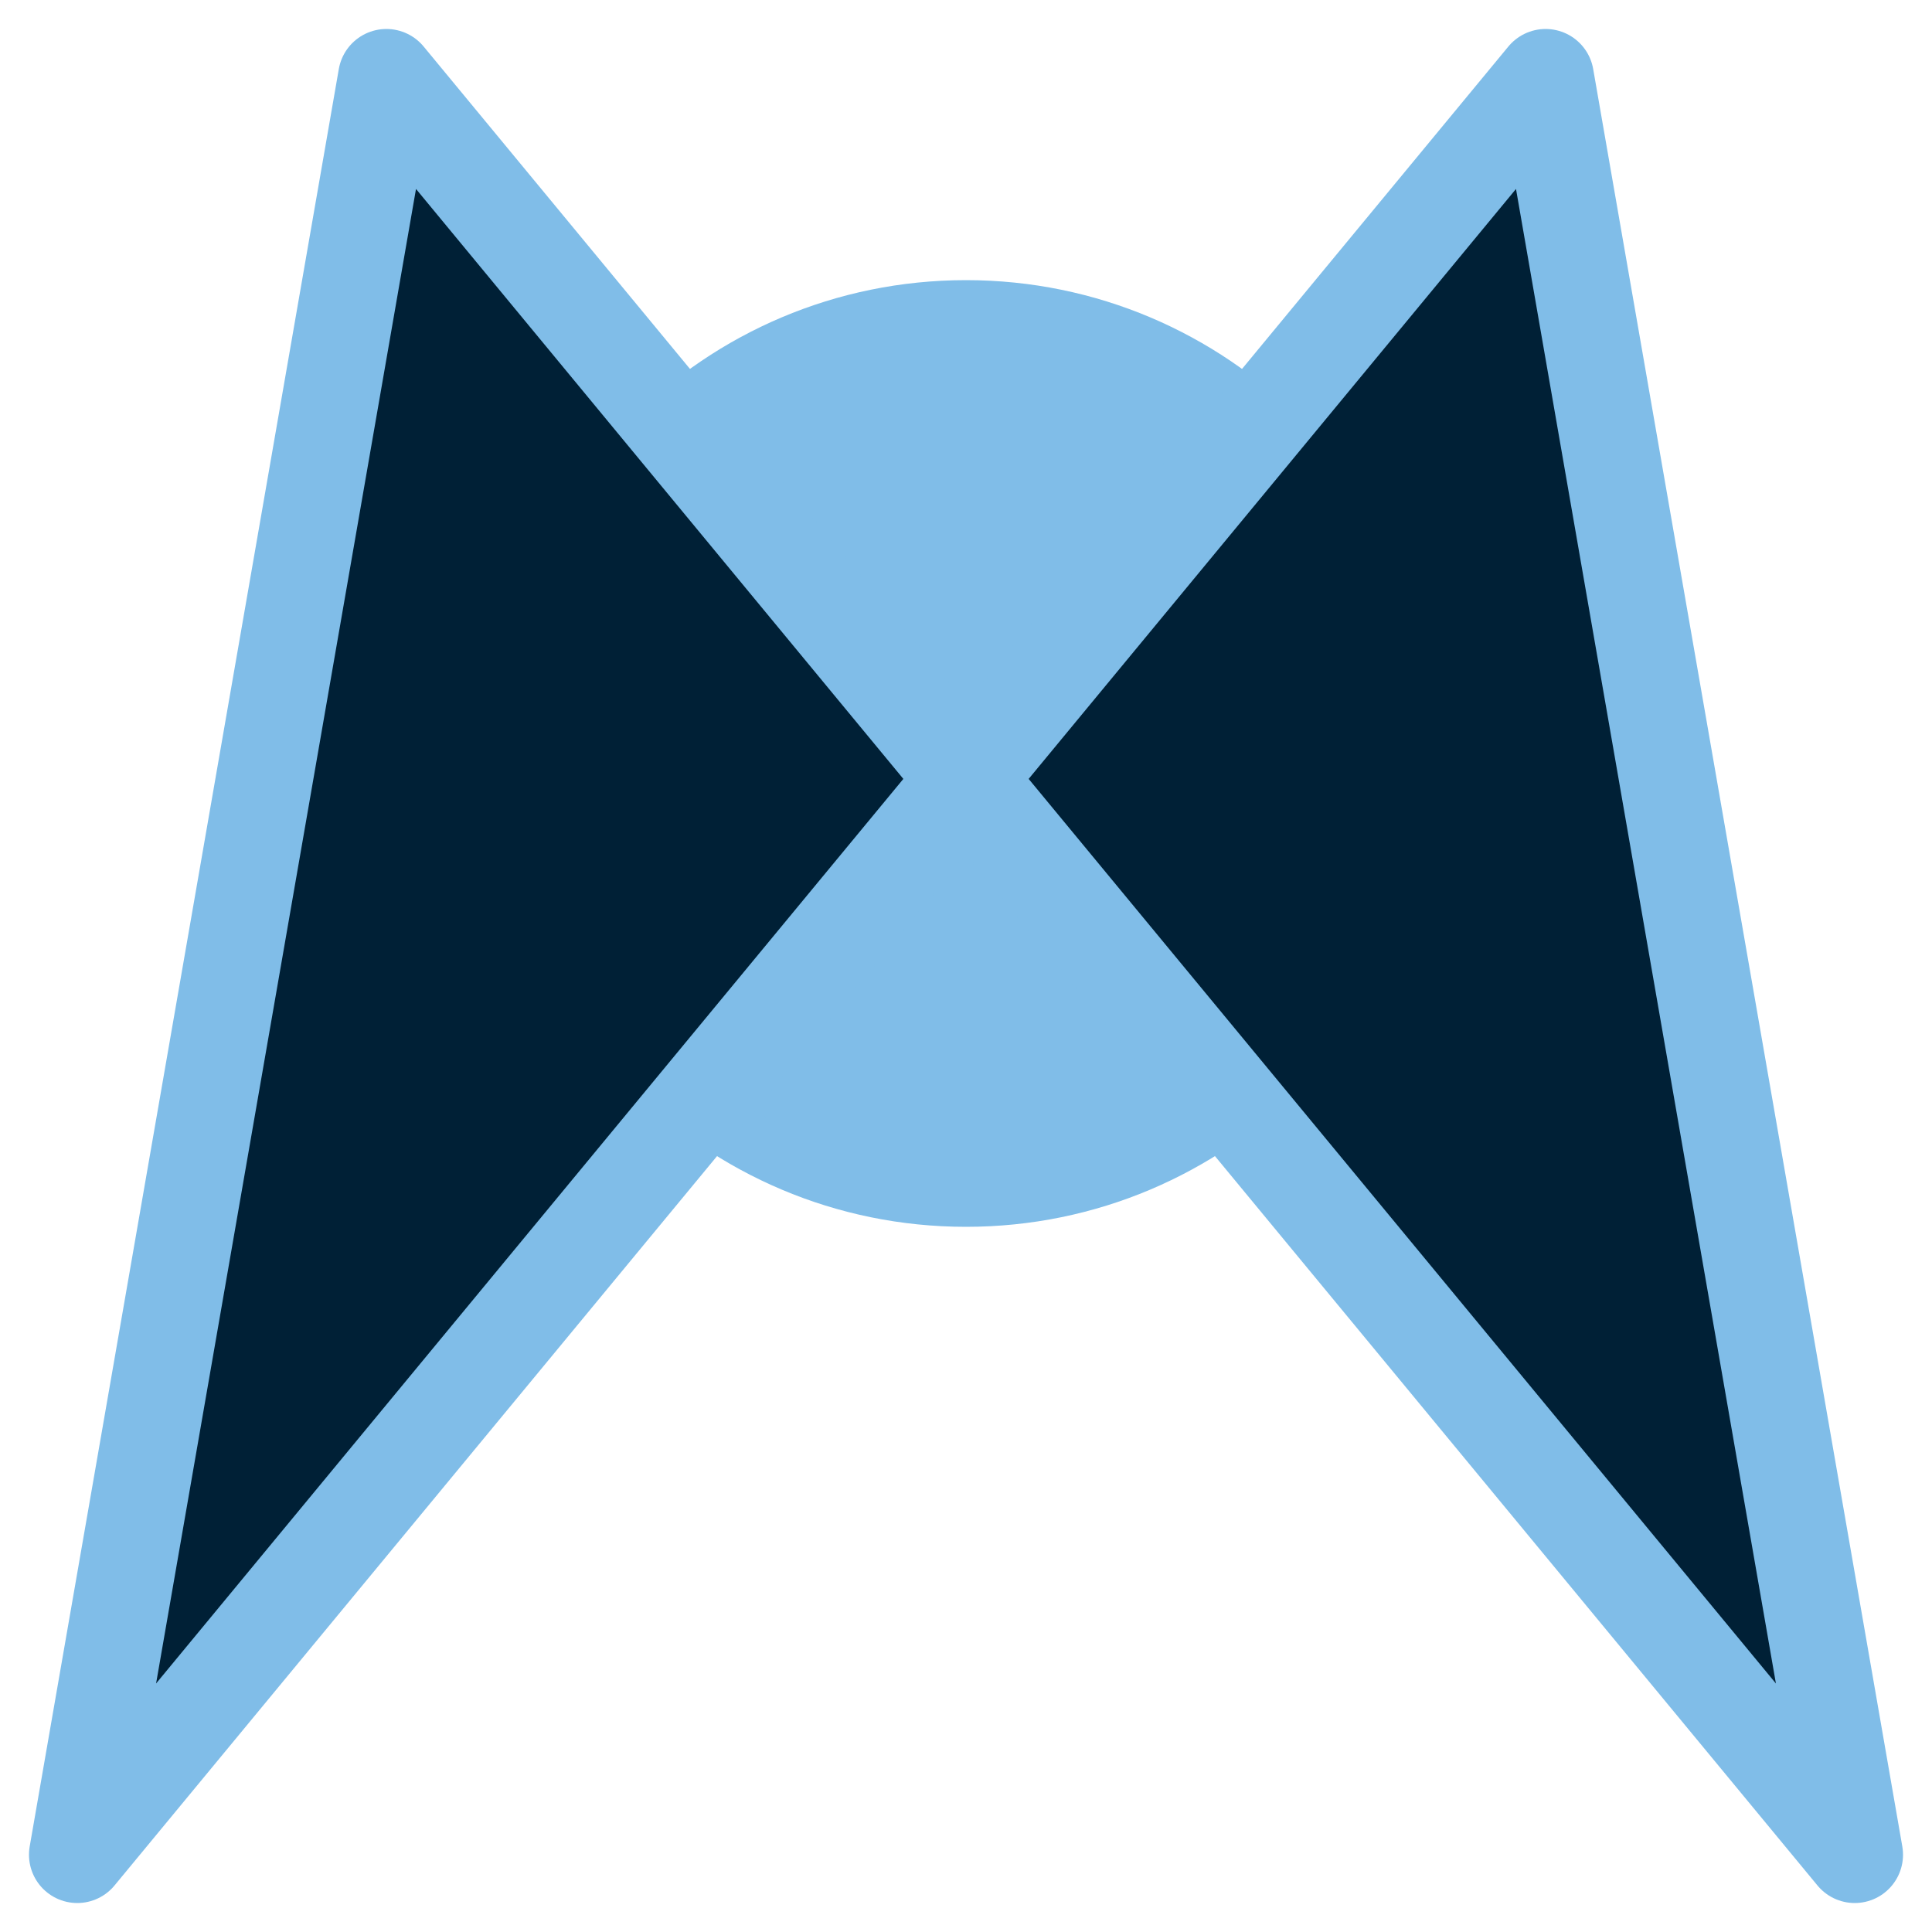
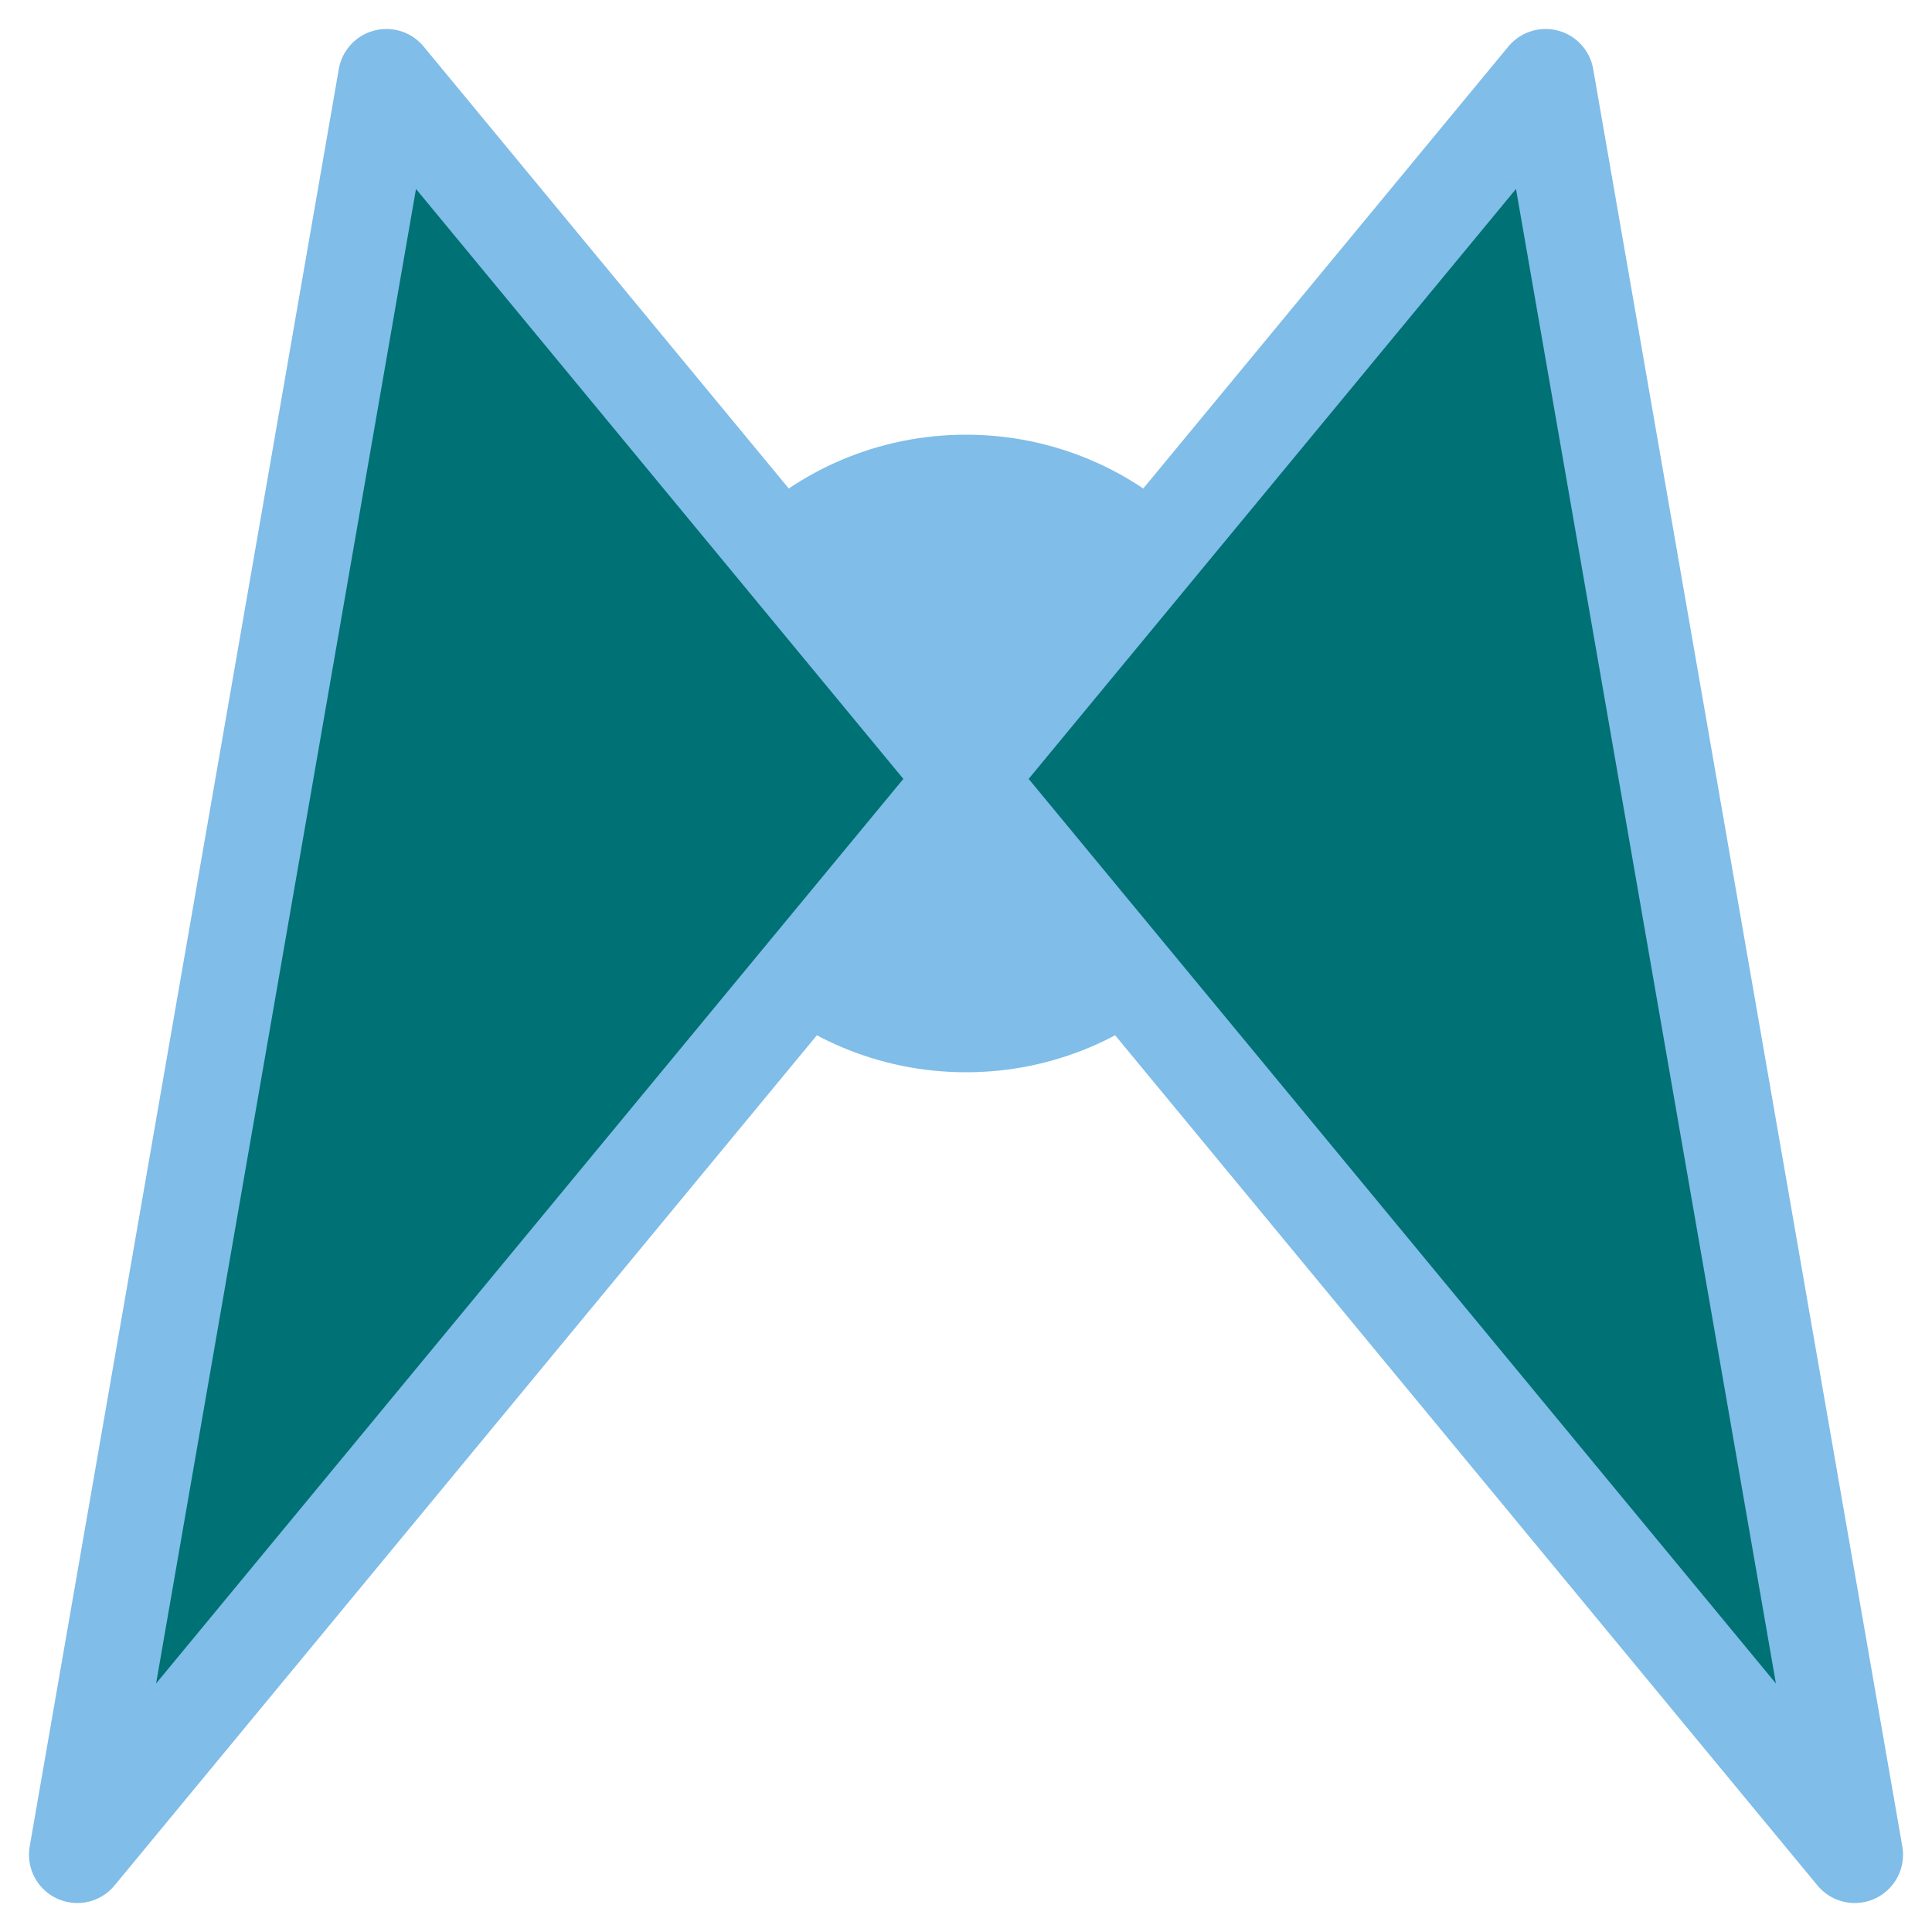
<svg xmlns="http://www.w3.org/2000/svg" viewBox="0 0 100 100">
-   <circle cx="50" cy="39" r="23" fill="#80BDE8" stroke="#80BDE8" stroke-width="3" />
-   <g fill="#002036" stroke="#80BDE8" stroke-width="5">
+   <circle cx="50" cy="39" r="15" fill="#80BDE8" stroke="#80BDE8" stroke-width="3" />
+   <g fill="#007175" stroke="#80BDE8" stroke-width="5">
    <path d="M4,96 L80, 4 L96,96 L20,4 Z" stroke-linecap="round" stroke-linejoin="round" />
  </g>
</svg>
